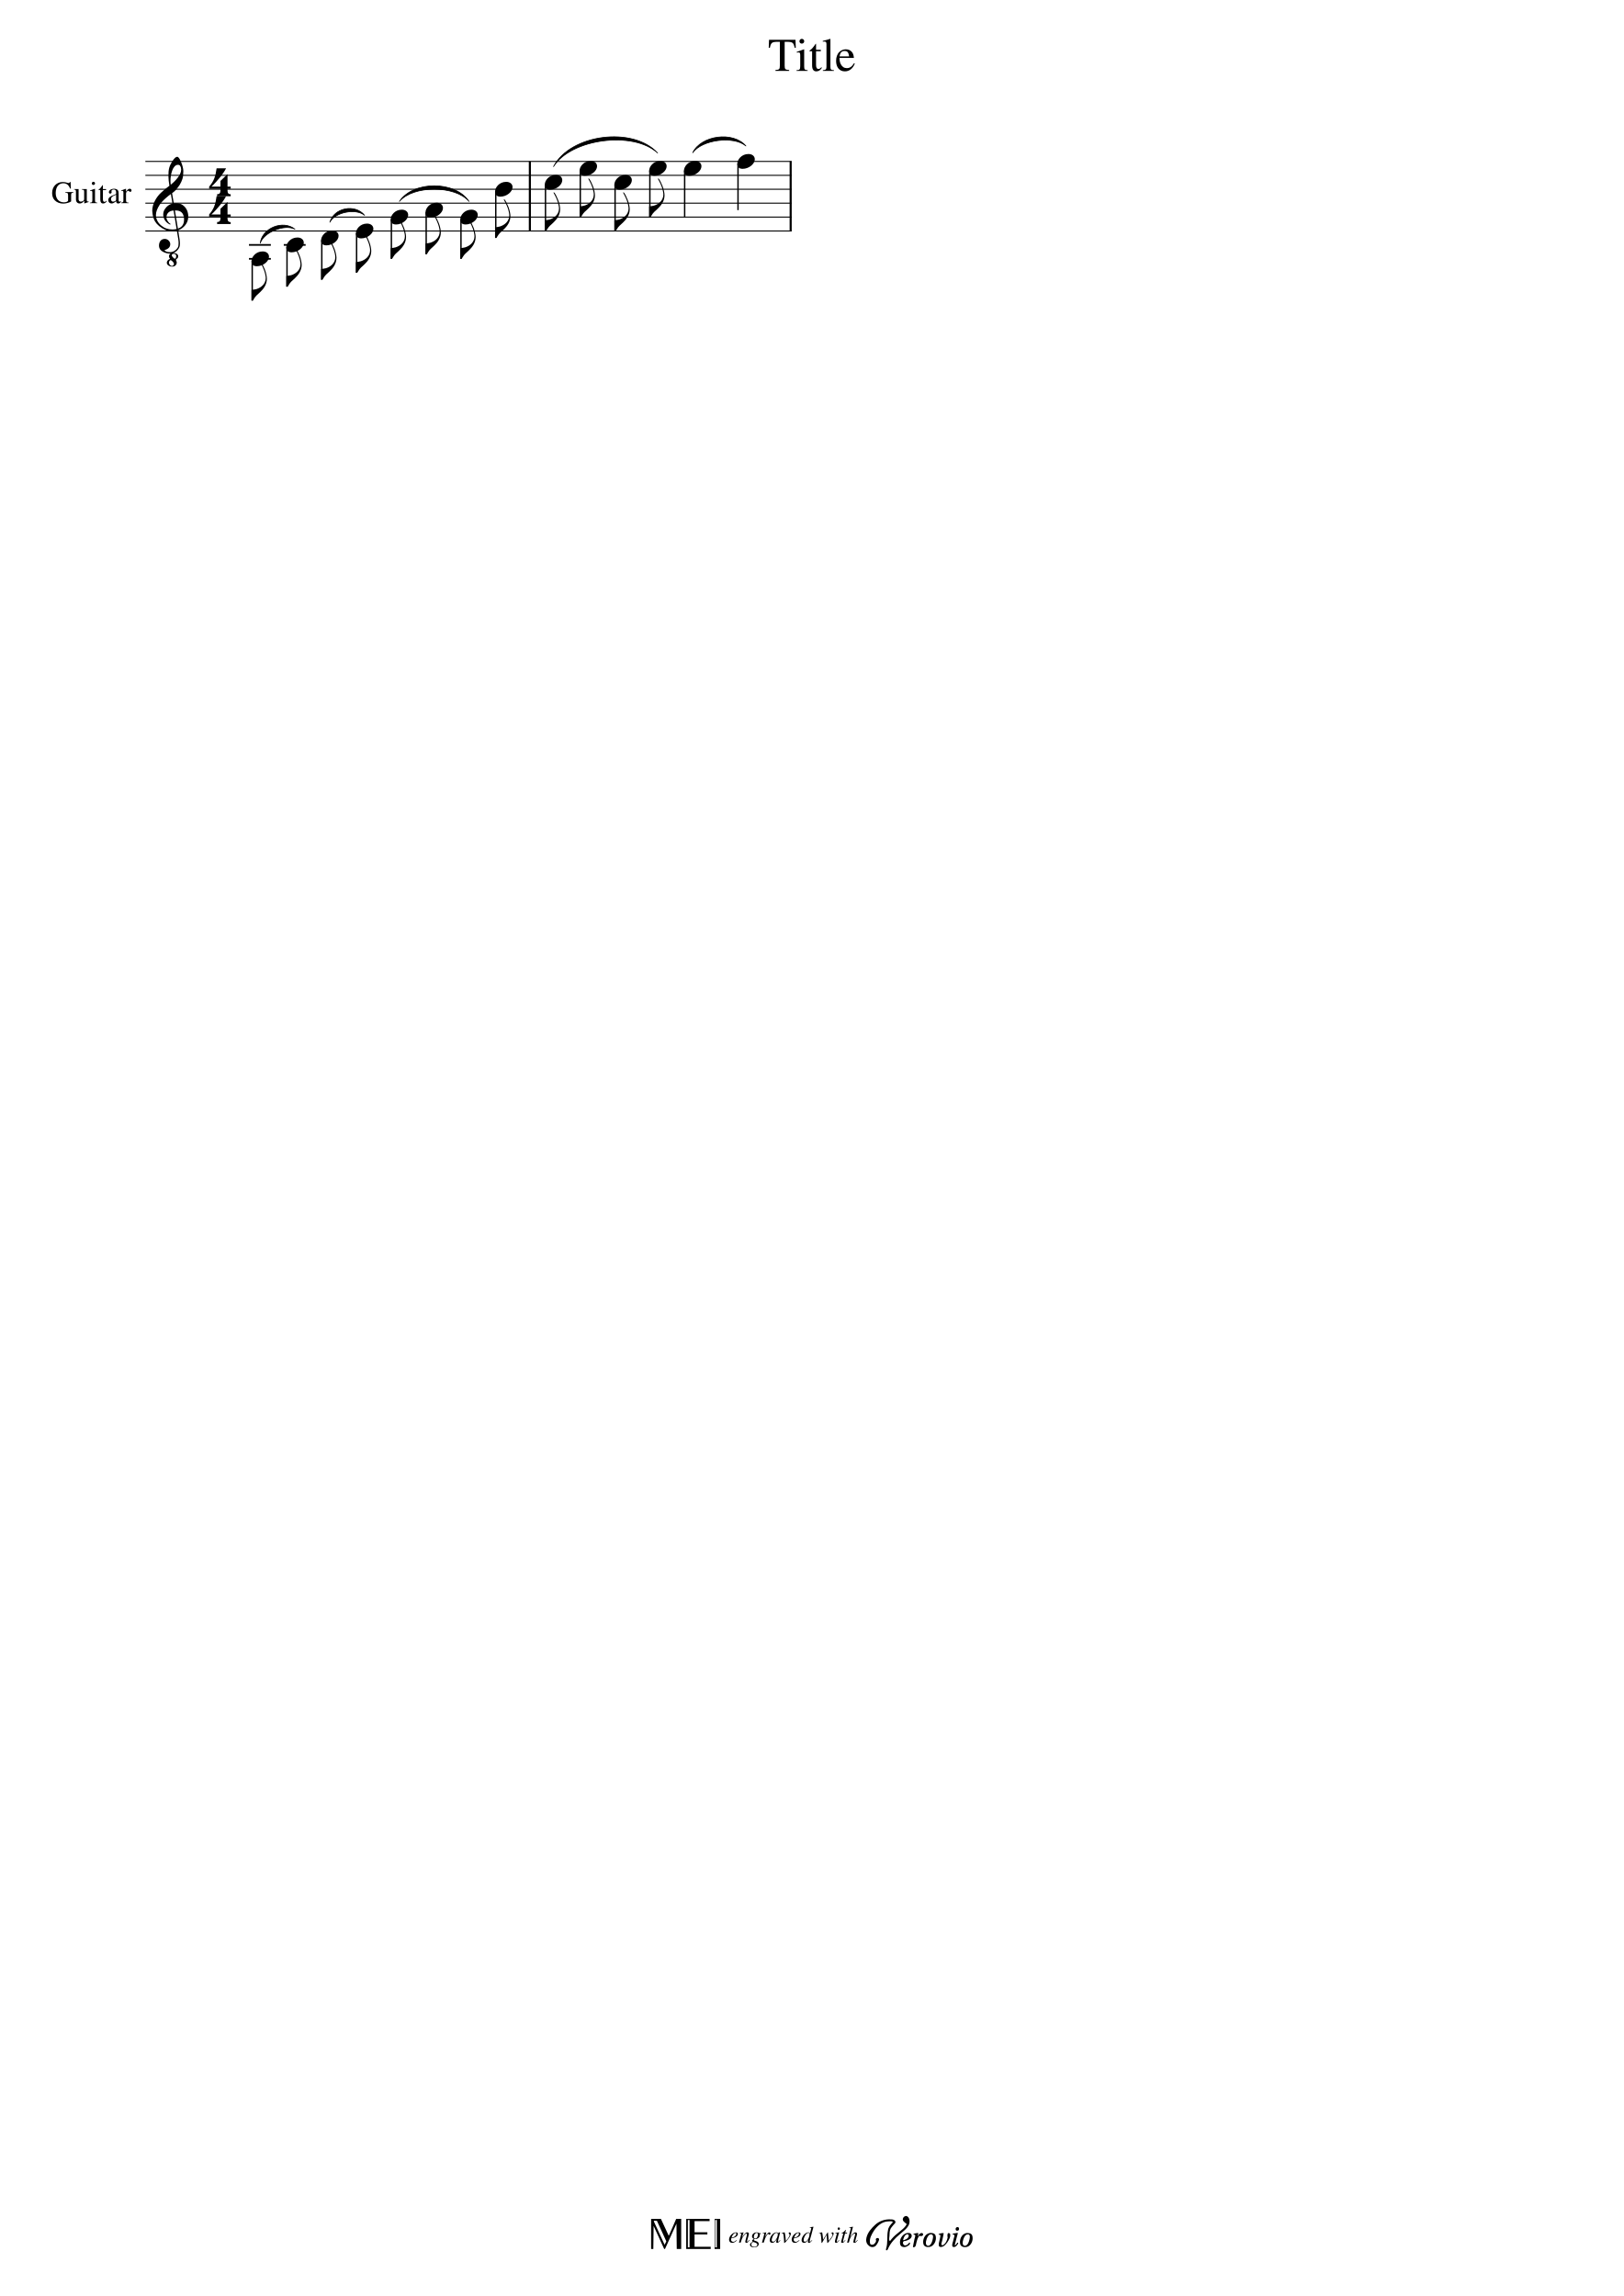
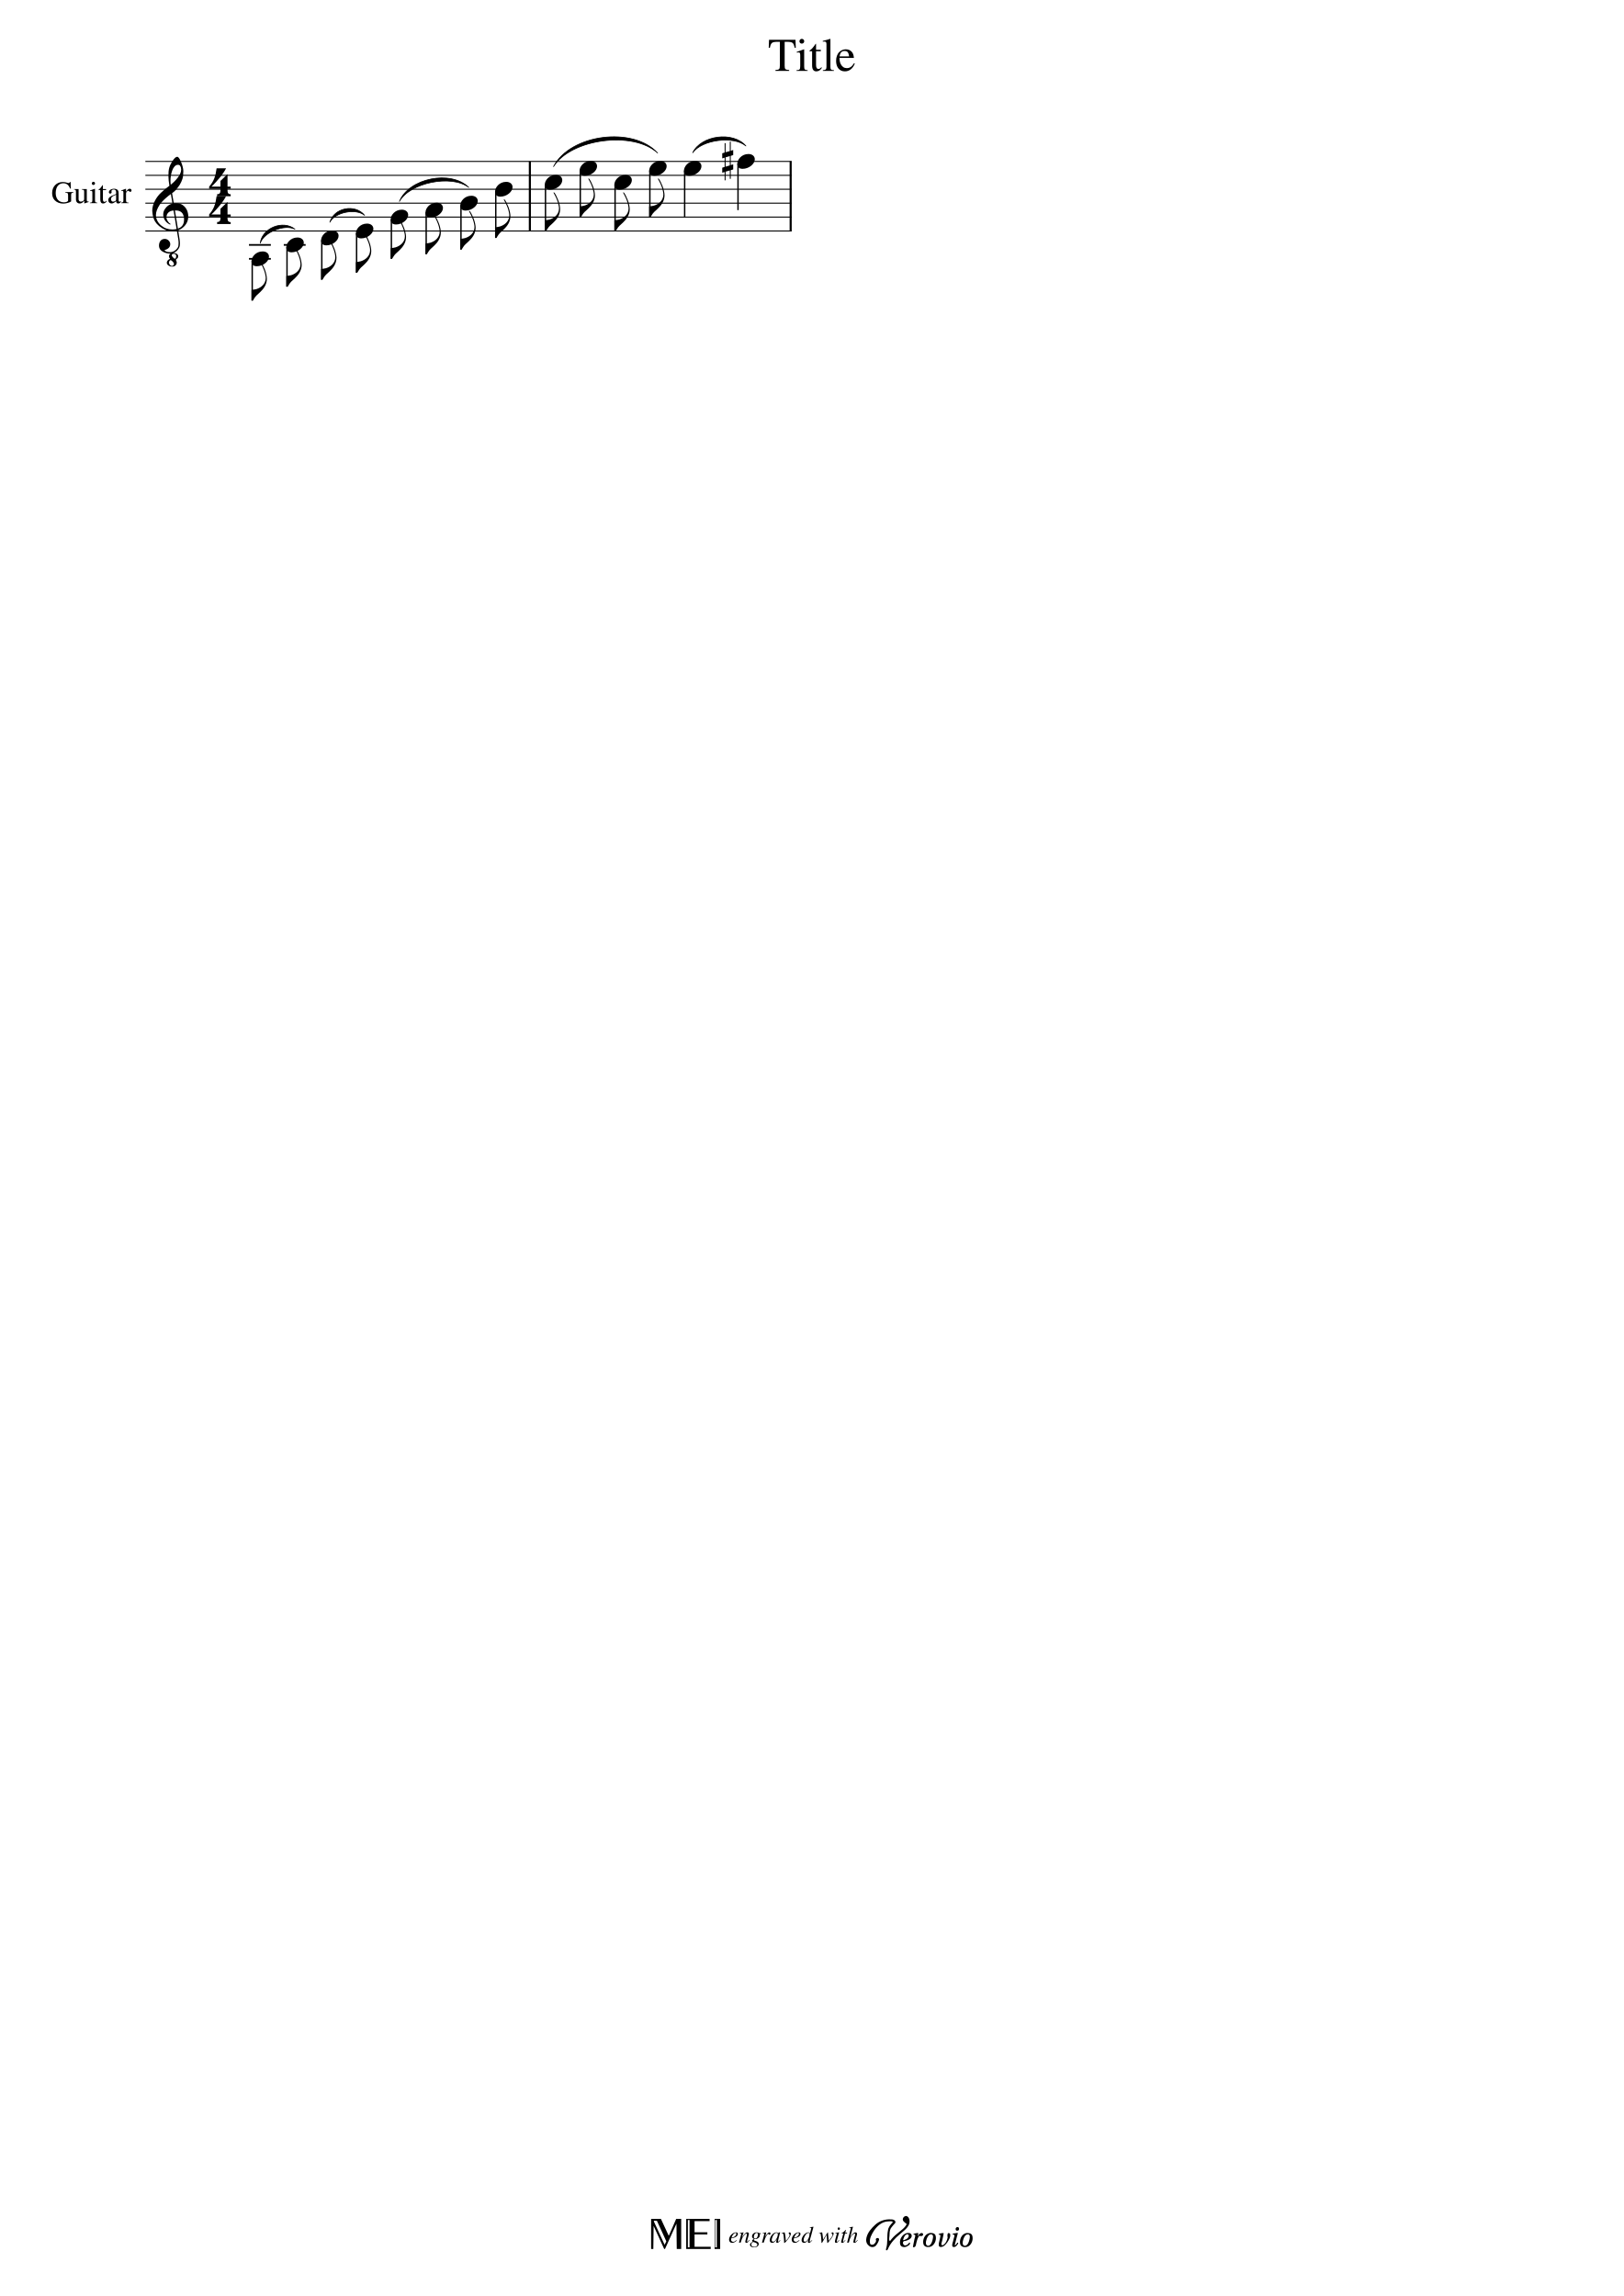
<svg xmlns="http://www.w3.org/2000/svg" xmlns:xlink="http://www.w3.org/1999/xlink" width="1050px" height="1485px" version="1.1" overflow="visible">
  <defs>
    <symbol id="E052" viewBox="0 0 1000 1000" overflow="inherit">
      <path transform="scale(1,-1)" d="M382 117c-72 -2 -128 -47 -128 -120v-7c2 -46 43 -99 75 -115c-3 -2 -7 -5 -10 -10c-70 33 -116 88 -123 172v11c0 68 44 126 88 159c23 17 49 29 78 36l-29 170c-21 -13 -52 -37 -92 -73c-50 -44 -86 -84 -109 -119c-45 -69 -67 -130 -67 -182v-13 c5 -68 35 -127 93 -176s125 -73 203 -73c25 0 50 3 75 9c-19 111 -36 221 -54 331zM406 119l54 -326c73 25 110 78 110 161c0 7 0 15 -1 23c-7 95 -57 142 -151 142h-12zM461 939c-95 0 -135 -175 -135 -286c0 -24 2 -48 5 -71c50 39 92 82 127 128c40 53 60 100 60 140v8 c-4 53 -22 81 -55 81h-2zM441 -245c-23 -4 -48 -6 -76 -6c-59 0 -102 7 -130 20c-88 42 -150 93 -187 154c-26 44 -43 103 -48 176c0 6 -1 13 -1 19c0 54 15 111 45 170c29 57 65 106 110 148s96 85 153 127c-3 16 -8 46 -13 92c-4 43 -5 73 -5 89c0 117 16 172 69 257 c34 54 64 82 89 82c21 0 43 -30 69 -92s39 -115 41 -159v-15c0 -109 -21 -162 -67 -241c-13 -20 -63 -90 -98 -118c-13 -9 -25 -19 -37 -29l31 -181c8 1 18 2 28 2c58 0 102 -12 133 -35c59 -43 92 -104 98 -184c1 -7 1 -15 1 -22c0 -123 -87 -209 -181 -248 c8 -57 17 -110 25 -162c5 -31 6 -58 6 -80c0 -30 -5 -53 -14 -70c-25 -46 -59 -77 -102 -92c21 -1 85 -13 85 -60c0 -35 -22 -43 -31 -50c-6 -5 -8 -10 -8 -16s0 -11 4 -16c6 -11 9 -22 9 -34c0 -27 -18 -53 -46 -65c-11 -4 -27 -6 -41 -6c-34 0 -82 21 -90 58 c-1 5 -2 8 -2 12c0 28 25 57 51 66c4 1 6 2 6 5c0 2 -1 3 -2 3c-11 13 -16 27 -16 41c0 21 11 40 30 51h-5c-5 0 -11 -1 -16 -1c-37 0 -72 10 -108 27c-50 24 -77 59 -80 105v11c0 29 7 55 20 76c18 28 45 42 79 44h6c49 0 93 -42 97 -87v-9c0 -51 -34 -86 -105 -106 c17 -24 51 -36 102 -36c62 0 116 43 140 85c9 16 13 41 13 74c0 20 -1 42 -5 67c-8 53 -18 106 -26 159zM315 -781c-3 -2 -6 -5 -7 -8c-6 -8 -10 -19 -10 -30c0 -2 0 -4 1 -7c7 -32 34 -52 53 -52c20 0 37 20 37 36c0 5 -2 9 -4 14c-5 13 -14 24 -25 34c-6 5 -11 10 -17 14 c-4 2 -9 6 -14 6c-6 0 -11 -3 -14 -7zM349 -685c0 -14 10 -25 18 -34c8 -8 16 -18 26 -25c5 -2 10 -4 13 -4c17 0 22 30 23 48c0 9 -3 20 -9 26c-8 9 -23 14 -40 14c-15 -1 -29 -8 -31 -25z" />
    </symbol>
    <symbol id="E084" viewBox="0 0 1000 1000" overflow="inherit">
      <path transform="scale(1,-1)" d="M0 -78c84 97 114 180 134 329h170c-13 -32 -82 -132 -99 -151l-84 -97c-33 -36 -59 -63 -80 -81h162v102l127 123v-225h57v-39h-57v-34c0 -43 19 -65 57 -65v-34h-244v36c48 0 60 26 60 70v27h-203v39z" />
    </symbol>
    <symbol id="E0A4" viewBox="0 0 1000 1000" overflow="inherit">
      <path transform="scale(1,-1)" d="M0 -39c0 68 73 172 200 172c66 0 114 -37 114 -95c0 -84 -106 -171 -218 -171c-64 0 -96 30 -96 94z" />
    </symbol>
    <symbol id="E241" viewBox="0 0 1000 1000" overflow="inherit">
      <path transform="scale(1,-1)" d="M179 646c-4 8 -17 30 -18 33l-4 10c0 3 2 5 5 5s7 -2 13 -7c23 -33 46 -81 66 -132c22 -57 35 -125 35 -163c0 -104 -60 -183 -122 -241c-63 -59 -57 -53 -61 -56c-38 -34 -63 -95 -71 -95h-22v190c40 7 69 11 87 16c88 27 168 95 168 200c0 30 -12 89 -30 138 c-17 47 -31 73 -46 102z" />
    </symbol>
+     <symbol id="E262" viewBox="0 0 1000 1000" overflow="inherit">
+       <path transform="scale(1,-1)" d="M136 186v169h17v-164l44 14v-91l-44 -14v-165l44 12v-91l-44 -13v-155h-17v150l-76 -22v-155h-17v149l-43 -13v90l43 14v167l-43 -14v92l43 13v169h17v-163zM60 73v-167l76 22v168z" />
+     </symbol>
  </defs>
  <style type="text/css">g.page-margin{font-family:Times;} g.reh, g.tempo{font-weight:bold;} g.dir, g.dynam, g.mNum{font-style:italic;} g.label{font-weight:normal;}</style>
  <svg class="definition-scale" color="black" viewBox="0 0 21000 29700">
    <g class="page-margin" transform="translate(500, 500)">
-       <g id="system-0000000000017657" class="system">
-         <g id="label-0000000000001917" class="label">
+       <g id="system-0000000000025342" class="system">
+         <g id="label-0000000000016219" class="label">
          <text x="1200" y="2128" text-anchor="end" font-size="0px">
-             <tspan id="text-0000000000016321" class="text">
+             <tspan id="text-0000000000025864" class="text">
              <tspan font-size="405px" class="text">Guitar</tspan>
            </tspan>
          </text>
        </g>
-         <g id="section-0000000000017793" class="section boundaryStart" />
-         <g id="measure-0000000000031356" class="measure">
-           <g id="staff-0000000000007745" class="staff">
+         <g id="section-0000000000014464" class="section boundaryStart" />
+         <g id="measure-0000000000009666" class="measure">
+           <g id="staff-0000000000013915" class="staff">
            <path d="M1380 1588 L6366 1588" stroke="currentColor" stroke-width="13" />
            <path d="M1380 1768 L6366 1768" stroke="currentColor" stroke-width="13" />
            <path d="M1380 1948 L6366 1948" stroke="currentColor" stroke-width="13" />
            <path d="M1380 2128 L6366 2128" stroke="currentColor" stroke-width="13" />
            <path d="M1380 2308 L6366 2308" stroke="currentColor" stroke-width="13" />
            <path d="M1380 2488 L6366 2488" stroke="currentColor" stroke-width="13" />
-             <g id="clef-0000000000019114" class="clef">
+             <g id="clef-0000000000011977" class="clef">
              <use xlink:href="#E052" x="1470" y="2308" height="720px" width="720px" />
            </g>
-             <g id="msig-0000000000008935" class="meterSig">
+             <g id="msig-0000000000016831" class="meterSig">
              <use xlink:href="#E084" x="2205" y="1858" height="720px" width="720px" />
              <use xlink:href="#E084" x="2205" y="2218" height="720px" width="720px" />
            </g>
            <g class="ledgerLines below">
              <path d="M2720 2668 L3003 2668" stroke="currentColor" stroke-width="22" />
              <path d="M3170 2668 L3453 2668" stroke="currentColor" stroke-width="22" />
              <path d="M2720 2848 L3003 2848" stroke="currentColor" stroke-width="22" />
            </g>
-             <g id="layer-0000000000018190" class="layer">
-               <g id="note-0000000000025948" class="note">
+             <g id="layer-0000000000015554" class="layer">
+               <g id="note-0000000000001002" class="note">
                <g class="notehead">
                  <use xlink:href="#E0A4" x="2753" y="2848" height="720px" width="720px" />
                </g>
-                 <g id="stem-0000000000032293" class="stem">
+                 <g id="stem-0000000000024865" class="stem">
                  <rect x="2753" y="2876" height="512" width="18" />
-                   <g id="flag-0000000000005737" class="flag">
+                   <g id="flag-0000000000016499" class="flag">
                    <use xlink:href="#E241" x="2753" y="3388" height="720px" width="720px" />
                  </g>
                </g>
              </g>
-               <g id="note-0000000000006758" class="note">
+               <g id="note-0000000000015553" class="note">
                <g class="notehead">
                  <use xlink:href="#E0A4" x="3203" y="2668" height="720px" width="720px" />
                </g>
-                 <g id="stem-0000000000001631" class="stem">
+                 <g id="stem-0000000000027943" class="stem">
                  <rect x="3203" y="2696" height="512" width="18" />
-                   <g id="flag-0000000000000489" class="flag">
+                   <g id="flag-0000000000001343" class="flag">
                    <use xlink:href="#E241" x="3203" y="3208" height="720px" width="720px" />
                  </g>
                </g>
              </g>
-               <g id="note-0000000000012788" class="note">
+               <g id="note-0000000000004988" class="note">
                <g class="notehead">
                  <use xlink:href="#E0A4" x="3653" y="2578" height="720px" width="720px" />
                </g>
-                 <g id="stem-0000000000003065" class="stem">
+                 <g id="stem-0000000000010190" class="stem">
                  <rect x="3653" y="2606" height="512" width="18" />
-                   <g id="flag-0000000000006893" class="flag">
+                   <g id="flag-0000000000028490" class="flag">
                    <use xlink:href="#E241" x="3653" y="3118" height="720px" width="720px" />
                  </g>
                </g>
              </g>
-               <g id="note-0000000000025514" class="note">
+               <g id="note-0000000000026112" class="note">
                <g class="notehead">
                  <use xlink:href="#E0A4" x="4103" y="2488" height="720px" width="720px" />
                </g>
-                 <g id="stem-0000000000015642" class="stem">
+                 <g id="stem-0000000000031822" class="stem">
                  <rect x="4103" y="2516" height="512" width="18" />
-                   <g id="flag-0000000000009772" class="flag">
+                   <g id="flag-0000000000006150" class="flag">
                    <use xlink:href="#E241" x="4103" y="3028" height="720px" width="720px" />
                  </g>
                </g>
              </g>
-               <g id="note-0000000000000315" class="note">
+               <g id="note-0000000000025782" class="note">
                <g class="notehead">
                  <use xlink:href="#E0A4" x="4553" y="2308" height="720px" width="720px" />
                </g>
-                 <g id="stem-0000000000001561" class="stem">
+                 <g id="stem-0000000000029956" class="stem">
                  <rect x="4553" y="2336" height="512" width="18" />
-                   <g id="flag-0000000000014105" class="flag">
+                   <g id="flag-0000000000009289" class="flag">
                    <use xlink:href="#E241" x="4553" y="2848" height="720px" width="720px" />
                  </g>
                </g>
              </g>
-               <g id="note-0000000000000464" class="note">
+               <g id="note-0000000000025846" class="note">
                <g class="notehead">
                  <use xlink:href="#E0A4" x="5003" y="2218" height="720px" width="720px" />
                </g>
-                 <g id="stem-0000000000002864" class="stem">
+                 <g id="stem-0000000000032686" class="stem">
                  <rect x="5003" y="2246" height="542" width="18" />
-                   <g id="flag-0000000000003408" class="flag">
+                   <g id="flag-0000000000015887" class="flag">
                    <use xlink:href="#E241" x="5003" y="2788" height="720px" width="720px" />
                  </g>
                </g>
              </g>
-               <g id="note-0000000000013223" class="note">
-                 <g class="notehead">
-                   <use xlink:href="#E0A4" x="5453" y="2308" height="720px" width="720px" />
-                 </g>
-                 <g id="stem-0000000000012468" class="stem">
-                   <rect x="5453" y="2336" height="512" width="18" />
-                   <g id="flag-0000000000006769" class="flag">
-                     <use xlink:href="#E241" x="5453" y="2848" height="720px" width="720px" />
-                   </g>
-                 </g>
-               </g>
-               <g id="note-0000000000009056" class="note">
+               <g id="note-0000000000006625" class="note">
+                 <g class="notehead">
+                   <use xlink:href="#E0A4" x="5453" y="2128" height="720px" width="720px" />
+                 </g>
+                 <g id="stem-0000000000011438" class="stem">
+                   <rect x="5453" y="2156" height="572" width="18" />
+                   <g id="flag-0000000000020801" class="flag">
+                     <use xlink:href="#E241" x="5453" y="2728" height="720px" width="720px" />
+                   </g>
+                 </g>
+               </g>
+               <g id="note-0000000000030433" class="note">
                <g class="notehead">
                  <use xlink:href="#E0A4" x="5903" y="1948" height="720px" width="720px" />
                </g>
-                 <g id="stem-0000000000011761" class="stem">
+                 <g id="stem-0000000000002339" class="stem">
                  <rect x="5903" y="1976" height="602" width="18" />
-                   <g id="flag-0000000000023548" class="flag">
+                   <g id="flag-0000000000019415" class="flag">
                    <use xlink:href="#E241" x="5903" y="2578" height="720px" width="720px" />
                  </g>
                </g>
              </g>
            </g>
          </g>
-           <g id="slur-0000000000026302" class="slur">
+           <g id="slur-0000000000007949" class="slur">
            <path d="M2866,2645 C2890,2449 3161,2341 3315,2465 C3183,2395 2912,2503 2866,2645" stroke="currentColor" stroke-linecap="round" stroke-linejoin="round" stroke-width="9" />
          </g>
-           <g id="slur-0000000000001511" class="slur">
+           <g id="slur-0000000000018484" class="slur">
            <path d="M3766,2375 C3820,2187 4091,2133 4215,2285 C4102,2191 3831,2245 3766,2375" stroke="currentColor" stroke-linecap="round" stroke-linejoin="round" stroke-width="9" />
          </g>
-           <g id="slur-0000000000030958" class="slur">
-             <path d="M4666,2105 C4846,1836 5386,1836 5566,2105 C5386,1895 4846,1895 4666,2105" stroke="currentColor" stroke-linecap="round" stroke-linejoin="round" stroke-width="9" />
-           </g>
-           <g id="bline-0000000000010473" class="barLineAttr">
+           <g id="slur-0000000000031864" class="slur">
+             <path d="M4666,2105 C4791,1804 5329,1695 5562,1924 C5340,1753 4802,1862 4666,2105" stroke="currentColor" stroke-linecap="round" stroke-linejoin="round" stroke-width="9" />
+           </g>
+           <g id="bline-0000000000005499" class="barLineAttr">
            <path d="M6353 2488 L6353 1588" stroke="currentColor" stroke-width="27" />
          </g>
        </g>
-         <g id="measure-0000000000017511" class="measure">
-           <g id="staff-0000000000029147" class="staff">
+         <g id="measure-0000000000022478" class="measure">
+           <g id="staff-0000000000031302" class="staff">
            <path d="M6366 1588 L9739 1588" stroke="currentColor" stroke-width="13" />
            <path d="M6366 1768 L9739 1768" stroke="currentColor" stroke-width="13" />
            <path d="M6366 1948 L9739 1948" stroke="currentColor" stroke-width="13" />
            <path d="M6366 2128 L9739 2128" stroke="currentColor" stroke-width="13" />
            <path d="M6366 2308 L9739 2308" stroke="currentColor" stroke-width="13" />
            <path d="M6366 2488 L9739 2488" stroke="currentColor" stroke-width="13" />
-             <g id="layer-0000000000008895" class="layer">
-               <g id="note-0000000000002094" class="note">
+             <g id="layer-0000000000014591" class="layer">
+               <g id="note-0000000000022805" class="note">
                <g class="notehead">
                  <use xlink:href="#E0A4" x="6546" y="1858" height="720px" width="720px" />
                </g>
-                 <g id="stem-0000000000018471" class="stem">
+                 <g id="stem-0000000000029473" class="stem">
                  <rect x="6546" y="1886" height="602" width="18" />
-                   <g id="flag-0000000000020716" class="flag">
+                   <g id="flag-0000000000025539" class="flag">
                    <use xlink:href="#E241" x="6546" y="2488" height="720px" width="720px" />
                  </g>
                </g>
              </g>
-               <g id="note-0000000000010984" class="note">
+               <g id="note-0000000000032737" class="note">
                <g class="notehead">
                  <use xlink:href="#E0A4" x="6996" y="1678" height="720px" width="720px" />
                </g>
-                 <g id="stem-0000000000032320" class="stem">
+                 <g id="stem-0000000000000077" class="stem">
                  <rect x="6996" y="1706" height="602" width="18" />
-                   <g id="flag-0000000000020754" class="flag">
+                   <g id="flag-0000000000014734" class="flag">
                    <use xlink:href="#E241" x="6996" y="2308" height="720px" width="720px" />
                  </g>
                </g>
              </g>
-               <g id="note-0000000000010769" class="note">
+               <g id="note-0000000000018250" class="note">
                <g class="notehead">
                  <use xlink:href="#E0A4" x="7446" y="1858" height="720px" width="720px" />
                </g>
-                 <g id="stem-0000000000029474" class="stem">
+                 <g id="stem-0000000000004770" class="stem">
                  <rect x="7446" y="1886" height="602" width="18" />
-                   <g id="flag-0000000000031887" class="flag">
+                   <g id="flag-0000000000009360" class="flag">
                    <use xlink:href="#E241" x="7446" y="2488" height="720px" width="720px" />
                  </g>
                </g>
              </g>
-               <g id="note-0000000000018439" class="note">
+               <g id="note-0000000000027942" class="note">
                <g class="notehead">
                  <use xlink:href="#E0A4" x="7896" y="1678" height="720px" width="720px" />
                </g>
-                 <g id="stem-0000000000005086" class="stem">
+                 <g id="stem-0000000000021557" class="stem">
                  <rect x="7896" y="1706" height="602" width="18" />
-                   <g id="flag-0000000000027614" class="flag">
+                   <g id="flag-0000000000007718" class="flag">
                    <use xlink:href="#E241" x="7896" y="2308" height="720px" width="720px" />
                  </g>
                </g>
              </g>
-               <g id="note-0000000000010174" class="note">
+               <g id="note-0000000000003705" class="note">
                <g class="notehead">
                  <use xlink:href="#E0A4" x="8346" y="1678" height="720px" width="720px" />
                </g>
-                 <g id="stem-0000000000008198" class="stem">
+                 <g id="stem-0000000000023080" class="stem">
                  <rect x="8346" y="1706" height="602" width="18" />
                </g>
              </g>
-               <g id="note-0000000000009348" class="note">
+               <g id="note-0000000000024189" class="note">
                <g class="notehead">
                  <use xlink:href="#E0A4" x="9036" y="1588" height="720px" width="720px" />
                </g>
-                 <g id="stem-0000000000019776" class="stem">
+                 <g id="stem-0000000000011089" class="stem">
                  <rect x="9036" y="1616" height="602" width="18" />
                </g>
-               </g>
-             </g>
-           </g>
-           <g id="slur-0000000000012413" class="slur">
+                 <g id="accid-0000000000021264" class="accid">
+                   <use xlink:href="#E262" x="8841" y="1588" height="720px" width="720px" />
+                 </g>
+               </g>
+             </g>
+           </g>
+           <g id="slur-0000000000023617" class="slur">
            <path d="M6659,1655 C6876,1236 7685,1130 8005,1479 C7692,1188 6883,1294 6659,1655" stroke="currentColor" stroke-linecap="round" stroke-linejoin="round" stroke-width="9" />
          </g>
-           <g id="slur-0000000000030718" class="slur">
+           <g id="slur-0000000000007226" class="slur">
            <path d="M8459,1476 C8569,1249 8982,1195 9147,1388 C8989,1253 8576,1307 8459,1476" stroke="currentColor" stroke-linecap="round" stroke-linejoin="round" stroke-width="9" />
          </g>
-           <g id="bline-0000000000014899" class="barLineAttr">
+           <g id="bline-0000000000013111" class="barLineAttr">
            <path d="M9726 2488 L9726 1588" stroke="currentColor" stroke-width="27" />
          </g>
        </g>
-         <g id="bdend-0000000000030331" class="boundaryEnd section-0000000000017793" />
+         <g id="bdend-0000000000018969" class="boundaryEnd section-0000000000014464" />
      </g>
-       <g id="pghead-0000000000005121" class="pgHead autogenerated">
+       <g id="pghead-0000000000027883" class="pgHead autogenerated">
        <text x="0" y="0" font-size="0px">
-           <tspan id="rend-0000000000029377" class="rend" x="10000" y="417" text-anchor="middle">
-             <tspan id="rend-0000000000008266" class="rend">
-               <tspan id="text-0000000000019781" class="text">
+           <tspan id="rend-0000000000009403" class="rend" x="10000" y="417" text-anchor="middle">
+             <tspan id="rend-0000000000000658" class="rend">
+               <tspan id="text-0000000000012965" class="text">
                <tspan font-size="607px" class="text">Title</tspan>
              </tspan>
            </tspan>
          </tspan>
        </text>
      </g>
-       <g id="pgfoot-0000000000024954" class="pgFoot autogenerated">
-         <g id="fig-0000000000000018" class="fig">
-           <g id="fig-0000000000007869" class="svg" transform="translate(7750, 28099) scale(10, 10)">
+       <g id="pgfoot-0000000000024047" class="pgFoot autogenerated">
+         <g id="fig-0000000000011693" class="fig">
+           <g id="fig-0000000000004703" class="svg" transform="translate(7750, 28099) scale(10, 10)">
            <g>
              <path fill="#00000" d="M 17.113,49.265 V 10.368 h 12.697 c 3.289,7.337 6.713,14.61 10.127,21.889 3.42,-7.485 6.256,-14.205 9.589,-21.91 2.436,0.104 4.317,0.085 6.484,-0.058 V 49.264 H 50.274 C 50.145,38.356 50.016,27.448 49.887,16.54 45.003,27.315 39.967,38.434 35.084,49.209 34.679,49.344 34.427,49.136 34.022,49.271 29.466,39.331 24.91,29.391 20.354,19.451 20.224,29.389 20.095,39.327 19.965,49.264 H 17.113 Z M 36.754,39.325 C 32.721,30.513 28.688,21.701 24.655,12.889 22.531,12.751 22.657,12.71 20.714,12.814 v 0.966 c 4.613,9.998 9.609,20.749 13.873,30.082 0.722,-1.513 1.445,-3.025 2.167,-4.538 z m 25.738,9.94 c 0,-12.966 0,-25.931 0,-38.897 10.084,0 20.169,0 30.253,0 0,0.96 0,1.921 0,2.881 -6.483,0 -12.966,0 -19.448,0 0,4.802 0,9.604 0,14.406 5.522,0 11.045,0 16.567,0 0,0.96 0,1.921 0,2.881 -5.522,0 -11.045,0 -16.567,0 0,5.282 0,10.565 0,15.847 6.963,0 13.926,0 20.889,0 0,0.96 0,1.921 0,2.881 -10.565,0 -21.129,0 -31.694,0 z m 4.322,-2.161 c 0,-11.765 0,-23.53 0,-35.295 -0.72,0 -1.441,0 -2.161,0 0,11.765 0,23.53 0,35.295 0.72,0 1.441,0 2.161,0 z m 32.414,2.161 c 0,-12.966 0,-25.931 0,-38.897 2.401,0 4.802,0 7.203,0 0,12.966 0,25.931 0,38.897 -2.401,0 -4.802,0 -7.203,0 z m 2.881,-2.161 c 0,-11.765 0,-23.53 0,-35.295 -0.72,0 -1.441,0 -2.161,0 0,11.765 0,23.53 0,35.295 0.72,0 1.441,0 2.161,0 z" />
              <path fill="#00000" d="m 346.3,6.7 c -3.1,0.5 -4.9,4.4 -2.7,6.8 1.2,1.4 2.7,2.4 4.1,3.5 -2.4,5.3 -7.7,8.3 -11.9,12.1 -3.7,2.8 -7,6.2 -9.7,9.9 -2.2,-0.8 -0.3,-6.8 -0.6,-9.5 0.1,-3.1 0.7,-6.4 2.9,-8.7 1.3,-1.9 3,-3.5 4.5,-5.2 1.2,-3.4 -3.2,-4.9 -5.8,-4.6 -7.3,-0.5 -14.6,2 -20,6.8 -5,4.6 -10,10.1 -11.5,17 -0.9,3.5 -0.2,7.5 2.8,9.9 2.5,2.8 7.4,2.9 9.8,-0.2 1.7,-2.3 3.2,-4.8 3.8,-7.6 -0.1,-2.6 -4.4,-2.3 -4.3,0.2 1.2,2.4 -0.9,4.7 -2.7,6.2 -1.7,0.9 -4.7,0.7 -4.8,-1.7 -1,-5.8 2.1,-11.3 5.2,-16.1 4,-5.8 9.8,-11.2 17.2,-11.8 1.6,0 8.1,-1.2 6.8,1.4 -2.8,2.8 -5.6,6.1 -6,10.3 -1.6,7.7 0.1,15.7 -2.3,23.2 -1.1,3.9 2,2.6 2.5,0.2 3.3,-7.4 8.9,-13.4 15.1,-18.5 4.2,-3.9 9.5,-7.1 11.9,-12.6 1.3,-3.6 1.2,-9 -2.7,-10.9 -0.6,-0.2 -1.2,-0.3 -1.8,-0.3 z m 66,14.5 c -2,0.8 -1.8,4.9 0.8,4.4 3.4,0.4 2.9,-6.2 -0.8,-4.4 z m 0.6,7.3 c -1.3,0.5 -7.6,0.5 -5.4,2.2 4,-0.3 0.7,4.5 0.6,6.7 -0.4,2.9 -2.4,5.9 -1.2,8.8 2.7,1.7 5.6,-0.8 6.8,-3.2 1.6,-1.4 -0.5,-3 -1.2,-0.9 -0.4,0.8 -2.4,3.5 -2.6,1.8 1.1,-5 2.7,-9.9 3.9,-14.9 l -0.1,-0.5 h -0.9 z m -65.1,0.2 c -6.5,1.6 -10.5,9.5 -8.2,15.7 2.1,3.4 7.4,2.9 10.1,0.4 2,-0.2 3.6,-5.3 1,-3.4 -1.4,2 -4,4.2 -6.5,2.8 -2.2,-1.9 -1.9,-5.7 1.7,-5.3 3.1,-0.9 6.9,-2.1 8.1,-5.5 0.9,-2.7 -1.6,-5.2 -4.3,-4.8 h -1.1 -0.7 z m 13.6,0 c -2.2,0 -8.5,1.8 -2.9,2.3 0.9,1.9 -1,4.9 -1.1,7.2 -0.5,2.9 -1.4,5.7 -1.7,8.7 3.7,0.7 3.8,-2.6 4.4,-5.3 0.9,-3.3 1.6,-7 4.1,-9.5 2.4,1.6 6.8,-0.7 3.7,-3.4 -2.9,-0.5 -4.8,2.4 -6.2,4.3 0,-1.2 2.4,-5 -0.2,-4.3 z m 15.8,0 c -6.4,1.3 -9.6,9.1 -7.7,14.9 1.9,4 7.7,3.9 11,1.7 4.1,-3 6,-8.9 4.4,-13.7 -1.3,-3 -4.8,-3.2 -7.6,-3 z m 17,0 c -2.3,0 -8.8,1.9 -3,2.4 0.4,2.5 -1,5.7 -1.4,8.4 -0.7,2.4 -1.8,7.5 2.1,7.2 3.8,-0.1 6.5,-3.5 8.5,-6.3 2,-3.2 4.5,-7 3.3,-10.9 -3.7,-3 -3.6,2.6 -3.1,5.1 -0.7,3.8 -2.7,7.9 -6.2,9.8 -3.6,0.6 -1,-4.3 -0.8,-6.1 0.6,-3.2 1.6,-6.3 1.9,-9.5 -0.4,0 -0.8,0 -1.1,0 z m 30.6,0 c -6.3,1.2 -9.5,8.9 -7.8,14.7 1.5,4 7.2,4.2 10.5,2.4 4.6,-2.8 6.6,-9.3 4.8,-14.3 -1.4,-2.8 -4.8,-3 -7.5,-2.8 z m -75.4,1.7 c 2.1,1.5 0.2,4.7 -1.6,5.7 -1.1,0.4 -5.5,3.4 -4.6,0.7 0.8,-2.7 2.2,-6.2 5.3,-6.6 l 0.9,0.1 z m 30.8,0 c 2.6,1.5 1.3,5.2 0.8,7.6 -0.8,2.7 -1.9,5.9 -4.7,7.1 -5.1,0.8 -4,-5.8 -2.8,-8.8 1,-2.8 3,-6.8 6.7,-5.8 z m 47.1,-0.1 c 2.9,0.7 2,4.7 1.5,6.8 -0.7,3 -1.8,6.7 -5,8 -4.7,0.8 -4,-5.1 -3,-7.9 0.9,-3 2.7,-7.3 6.5,-6.8 z m -88.1,5.9 c -0.3,1.3 0.9,-0.6 0,0 z m -1.1,2.4 c -0.2,0.5 0.5,-0.1 0,0 z m -1.3,4.5 c -0.3,1.3 0.8,-0.2 0,0 z" />
              <text y="41" x="201" fill="#00000" style="font-style:italic;font-weight:normal;font-size:30px;line-height:125%;font-family:Times;text-anchor:middle" xml:space="preserve">engraved with</text>
            </g>
          </g>
        </g>
      </g>
    </g>
  </svg>
</svg>
